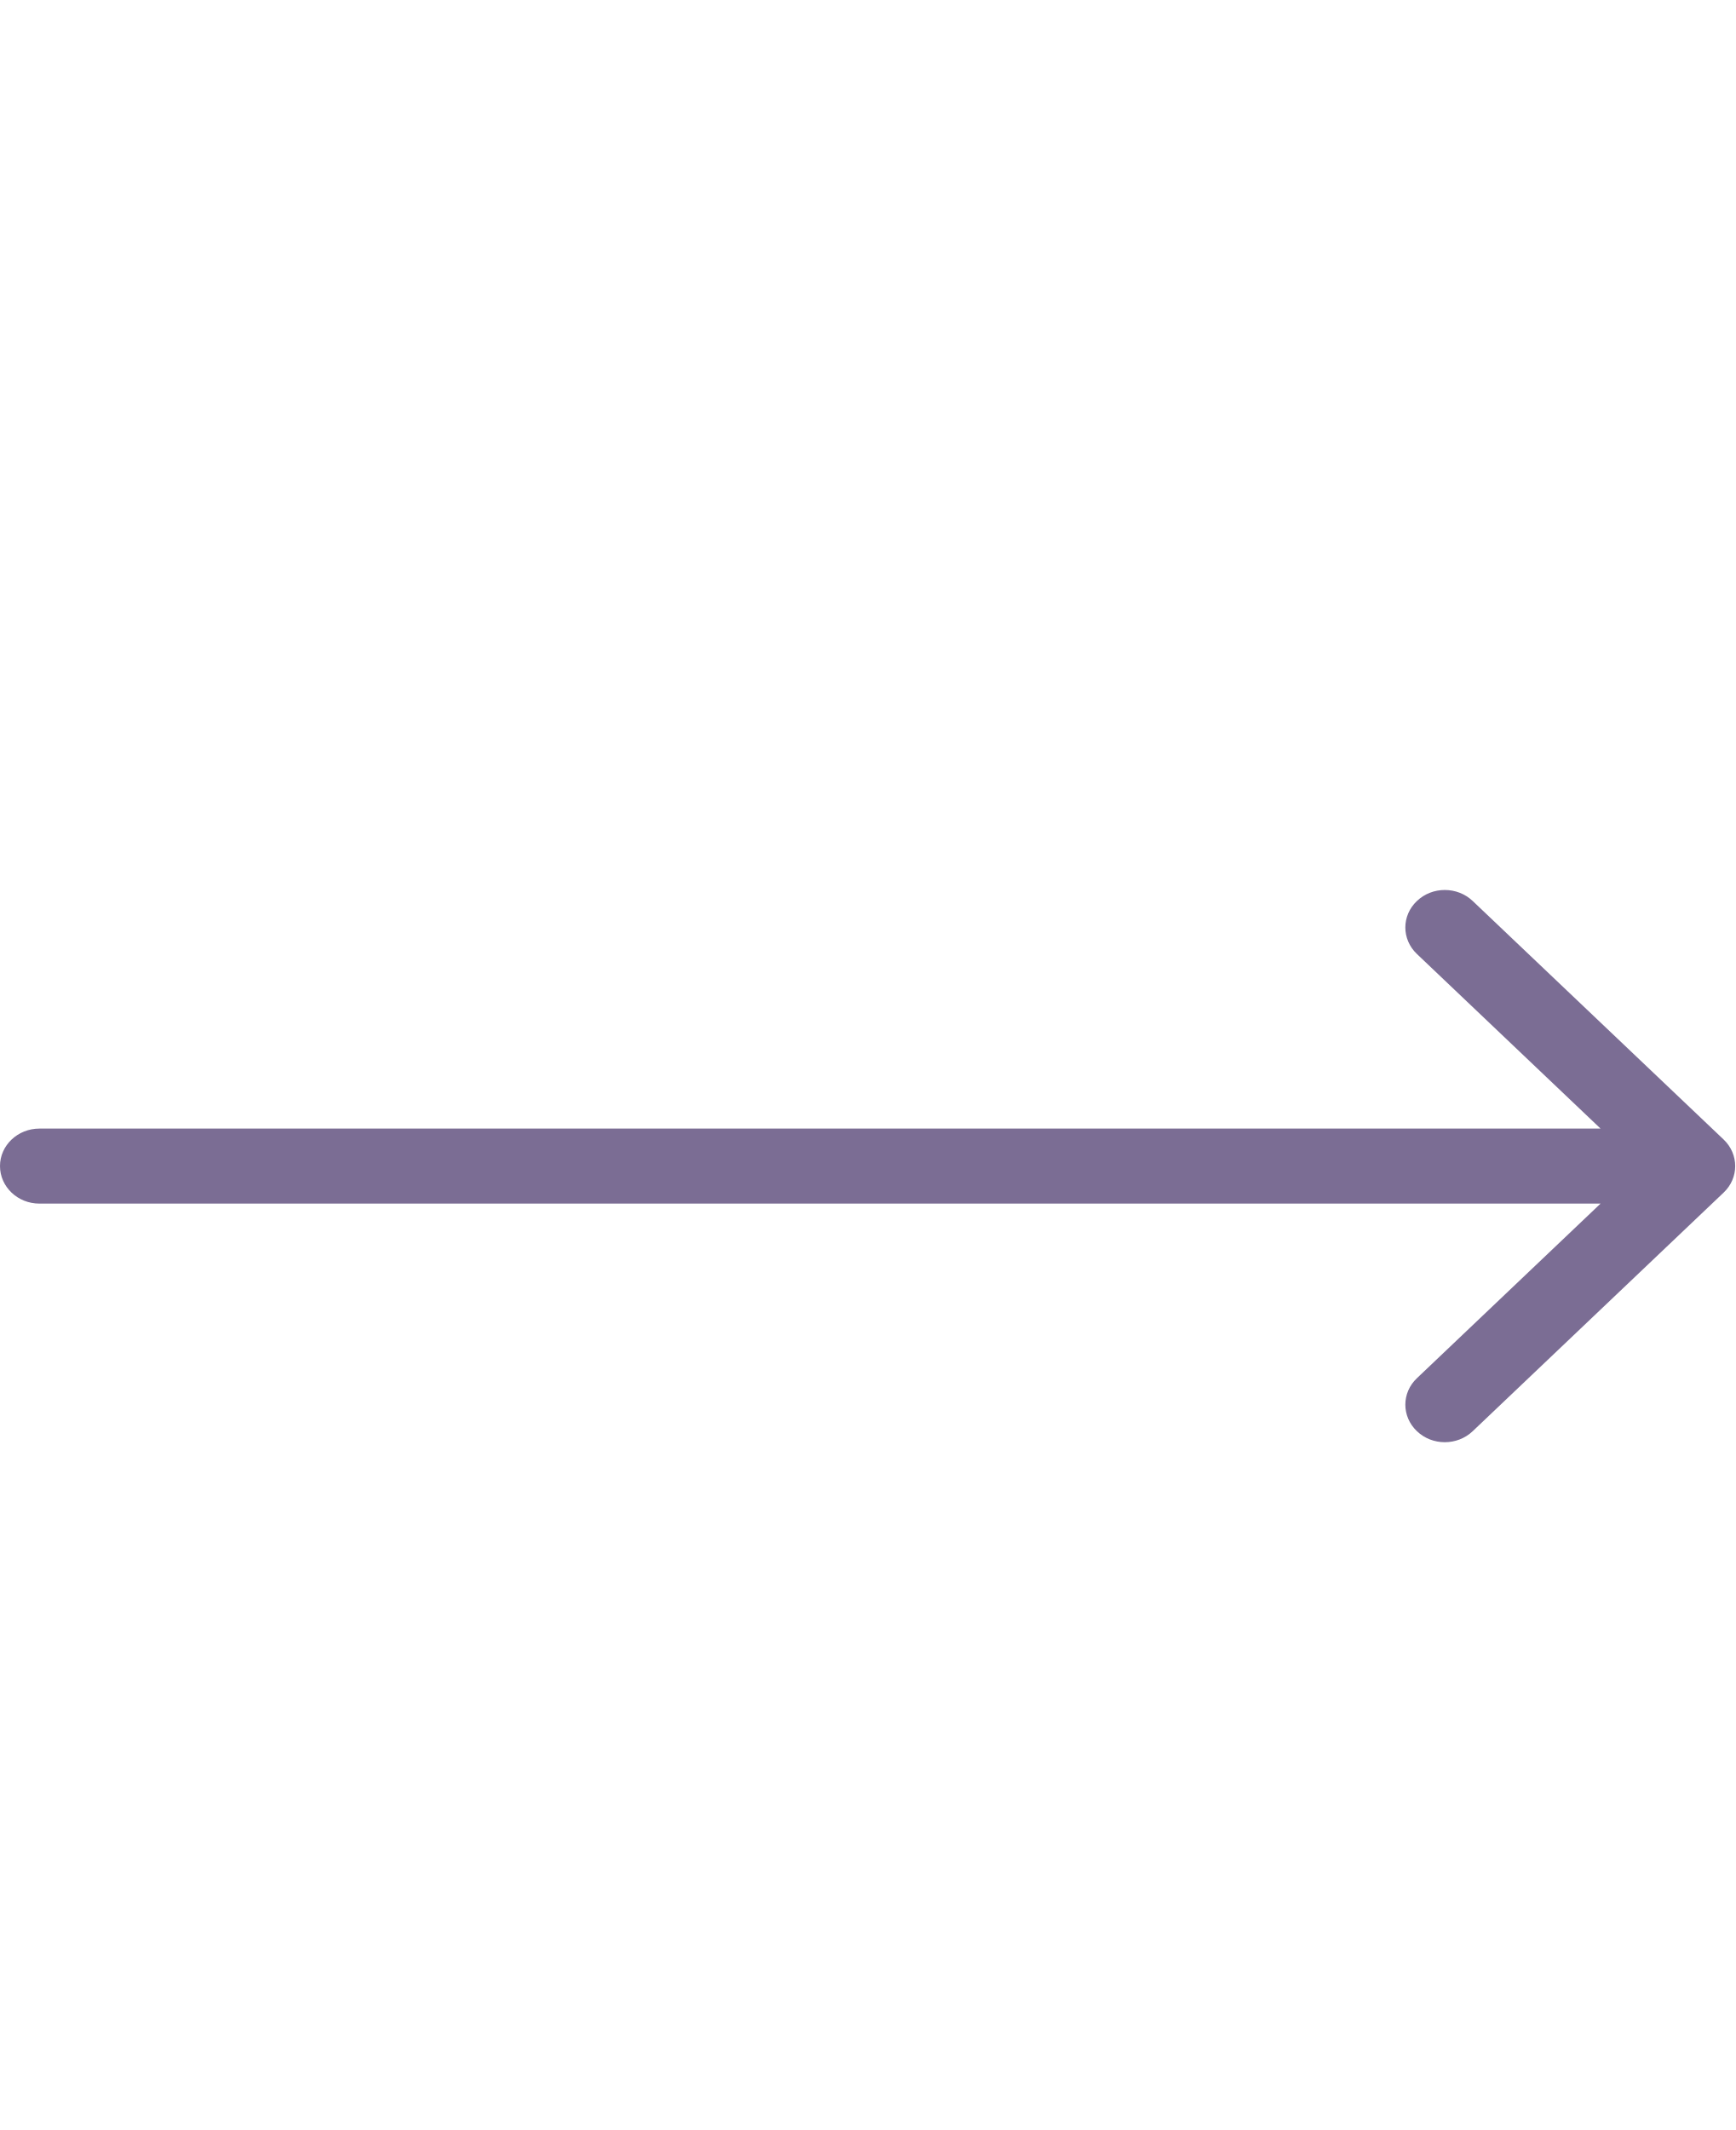
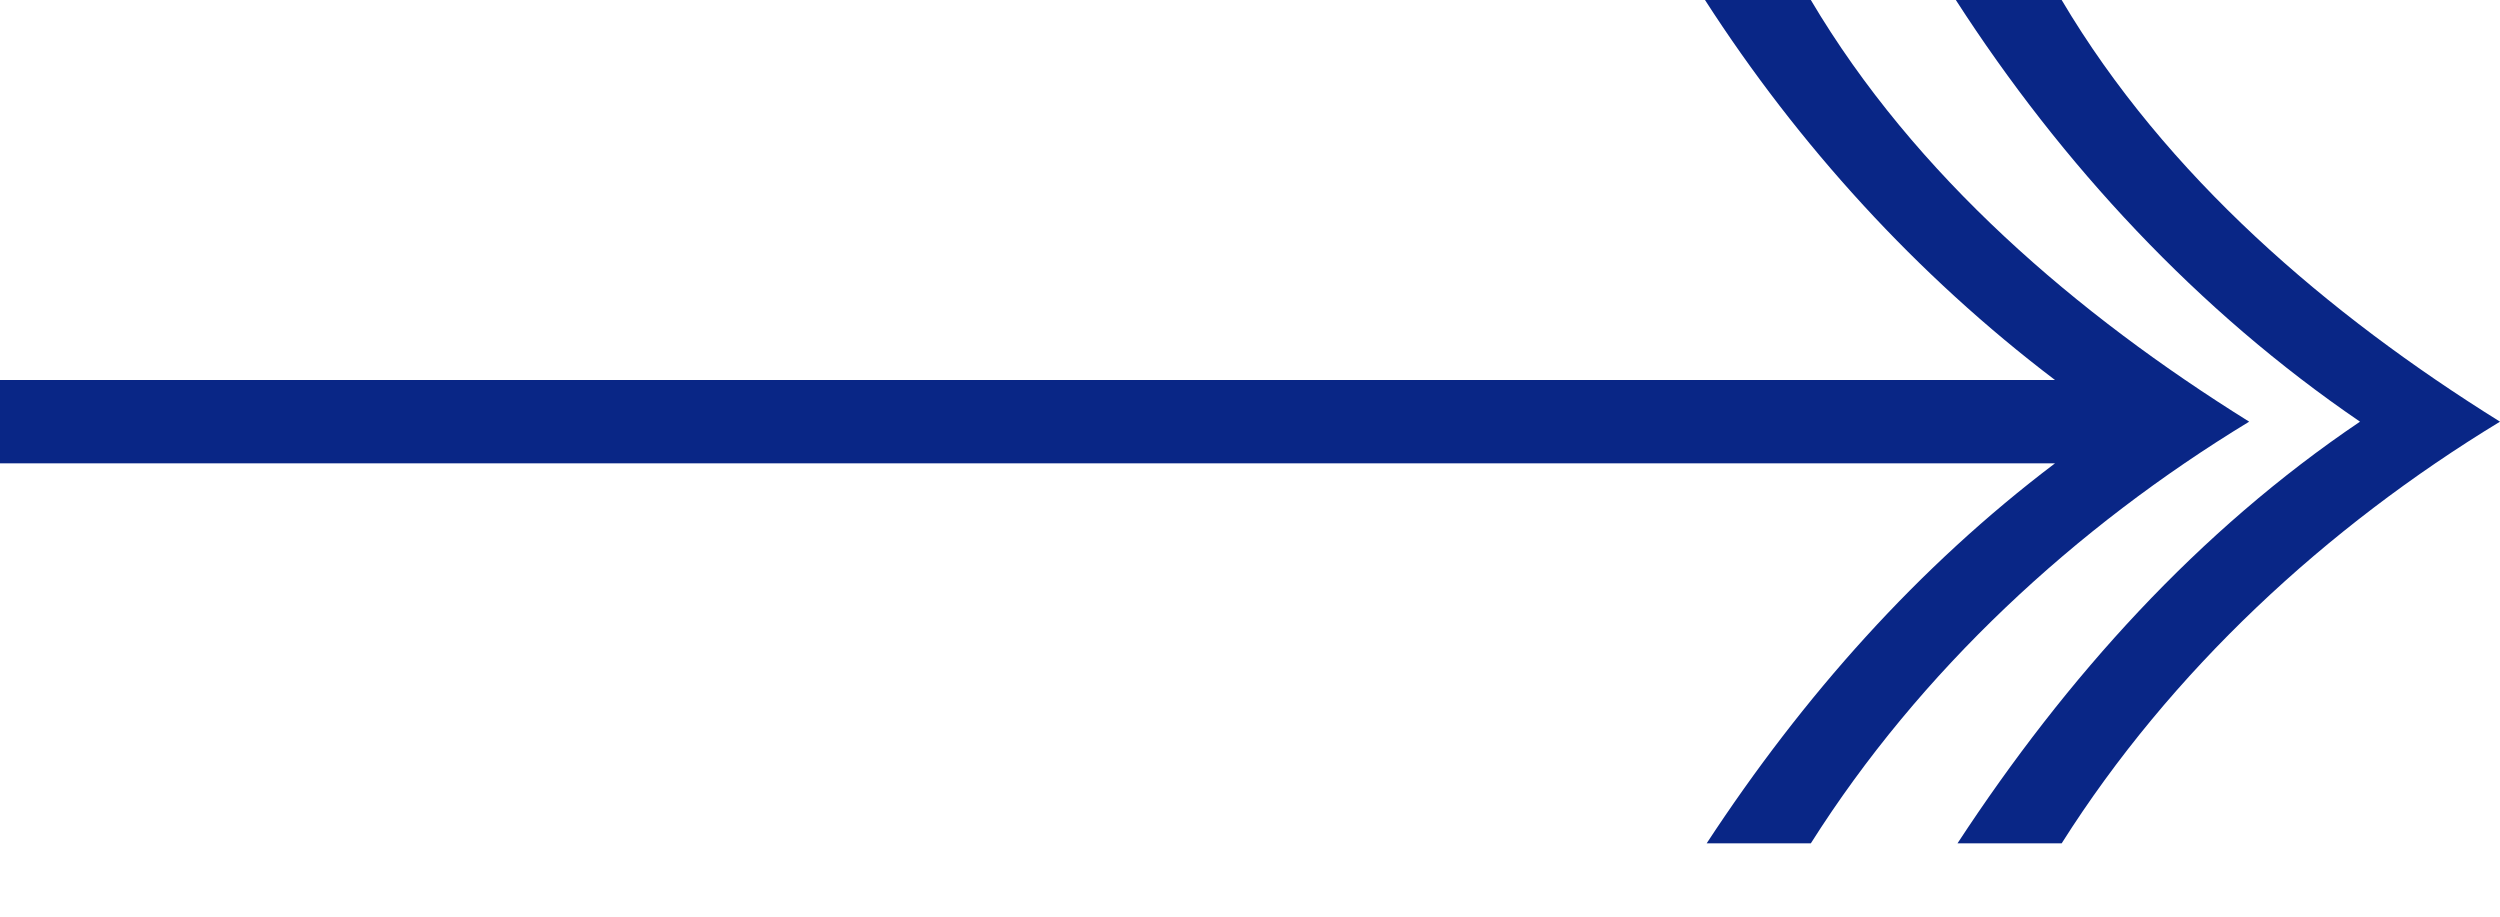
- <svg xmlns="http://www.w3.org/2000/svg" width="22" height="27" viewBox="0 0 22 27" fill="none">
-   <path fill-rule="evenodd" clip-rule="evenodd" d="M18.672 11.421L21.854 14.445C22.049 14.631 22.049 14.932 21.854 15.117L18.672 18.142C18.476 18.328 18.16 18.328 17.965 18.142C17.769 17.956 17.769 17.655 17.965 17.47L20.293 15.257H0.5C0.224 15.257 0 15.044 0 14.781C0 14.519 0.224 14.306 0.5 14.306H20.293L17.965 12.093C17.769 11.907 17.769 11.606 17.965 11.421C18.16 11.235 18.476 11.235 18.672 11.421Z" fill="#7B6D94" />
+ <svg xmlns="http://www.w3.org/2000/svg" width="30" height="11" viewBox="0 0 30 11" fill="none">
+   <path d="M30 5.06C27.91 6.33 26.05 8.05 24.74 10.12H23.49C24.8 8.12 26.38 6.37 28.32 5.06C26.37 3.73 24.74 1.97 23.47 0H24.74C25.99 2.11 27.93 3.77 30 5.06ZM26.99 5.06C24.92 3.77 22.98 2.11 21.73 0H20.46C21.58 1.74 23 3.3 24.66 4.56H0V5.56H24.66C23.02 6.8 21.64 8.35 20.48 10.12H21.73C23.04 8.05 24.9 6.33 26.99 5.06Z" fill="#092686" />
</svg>
